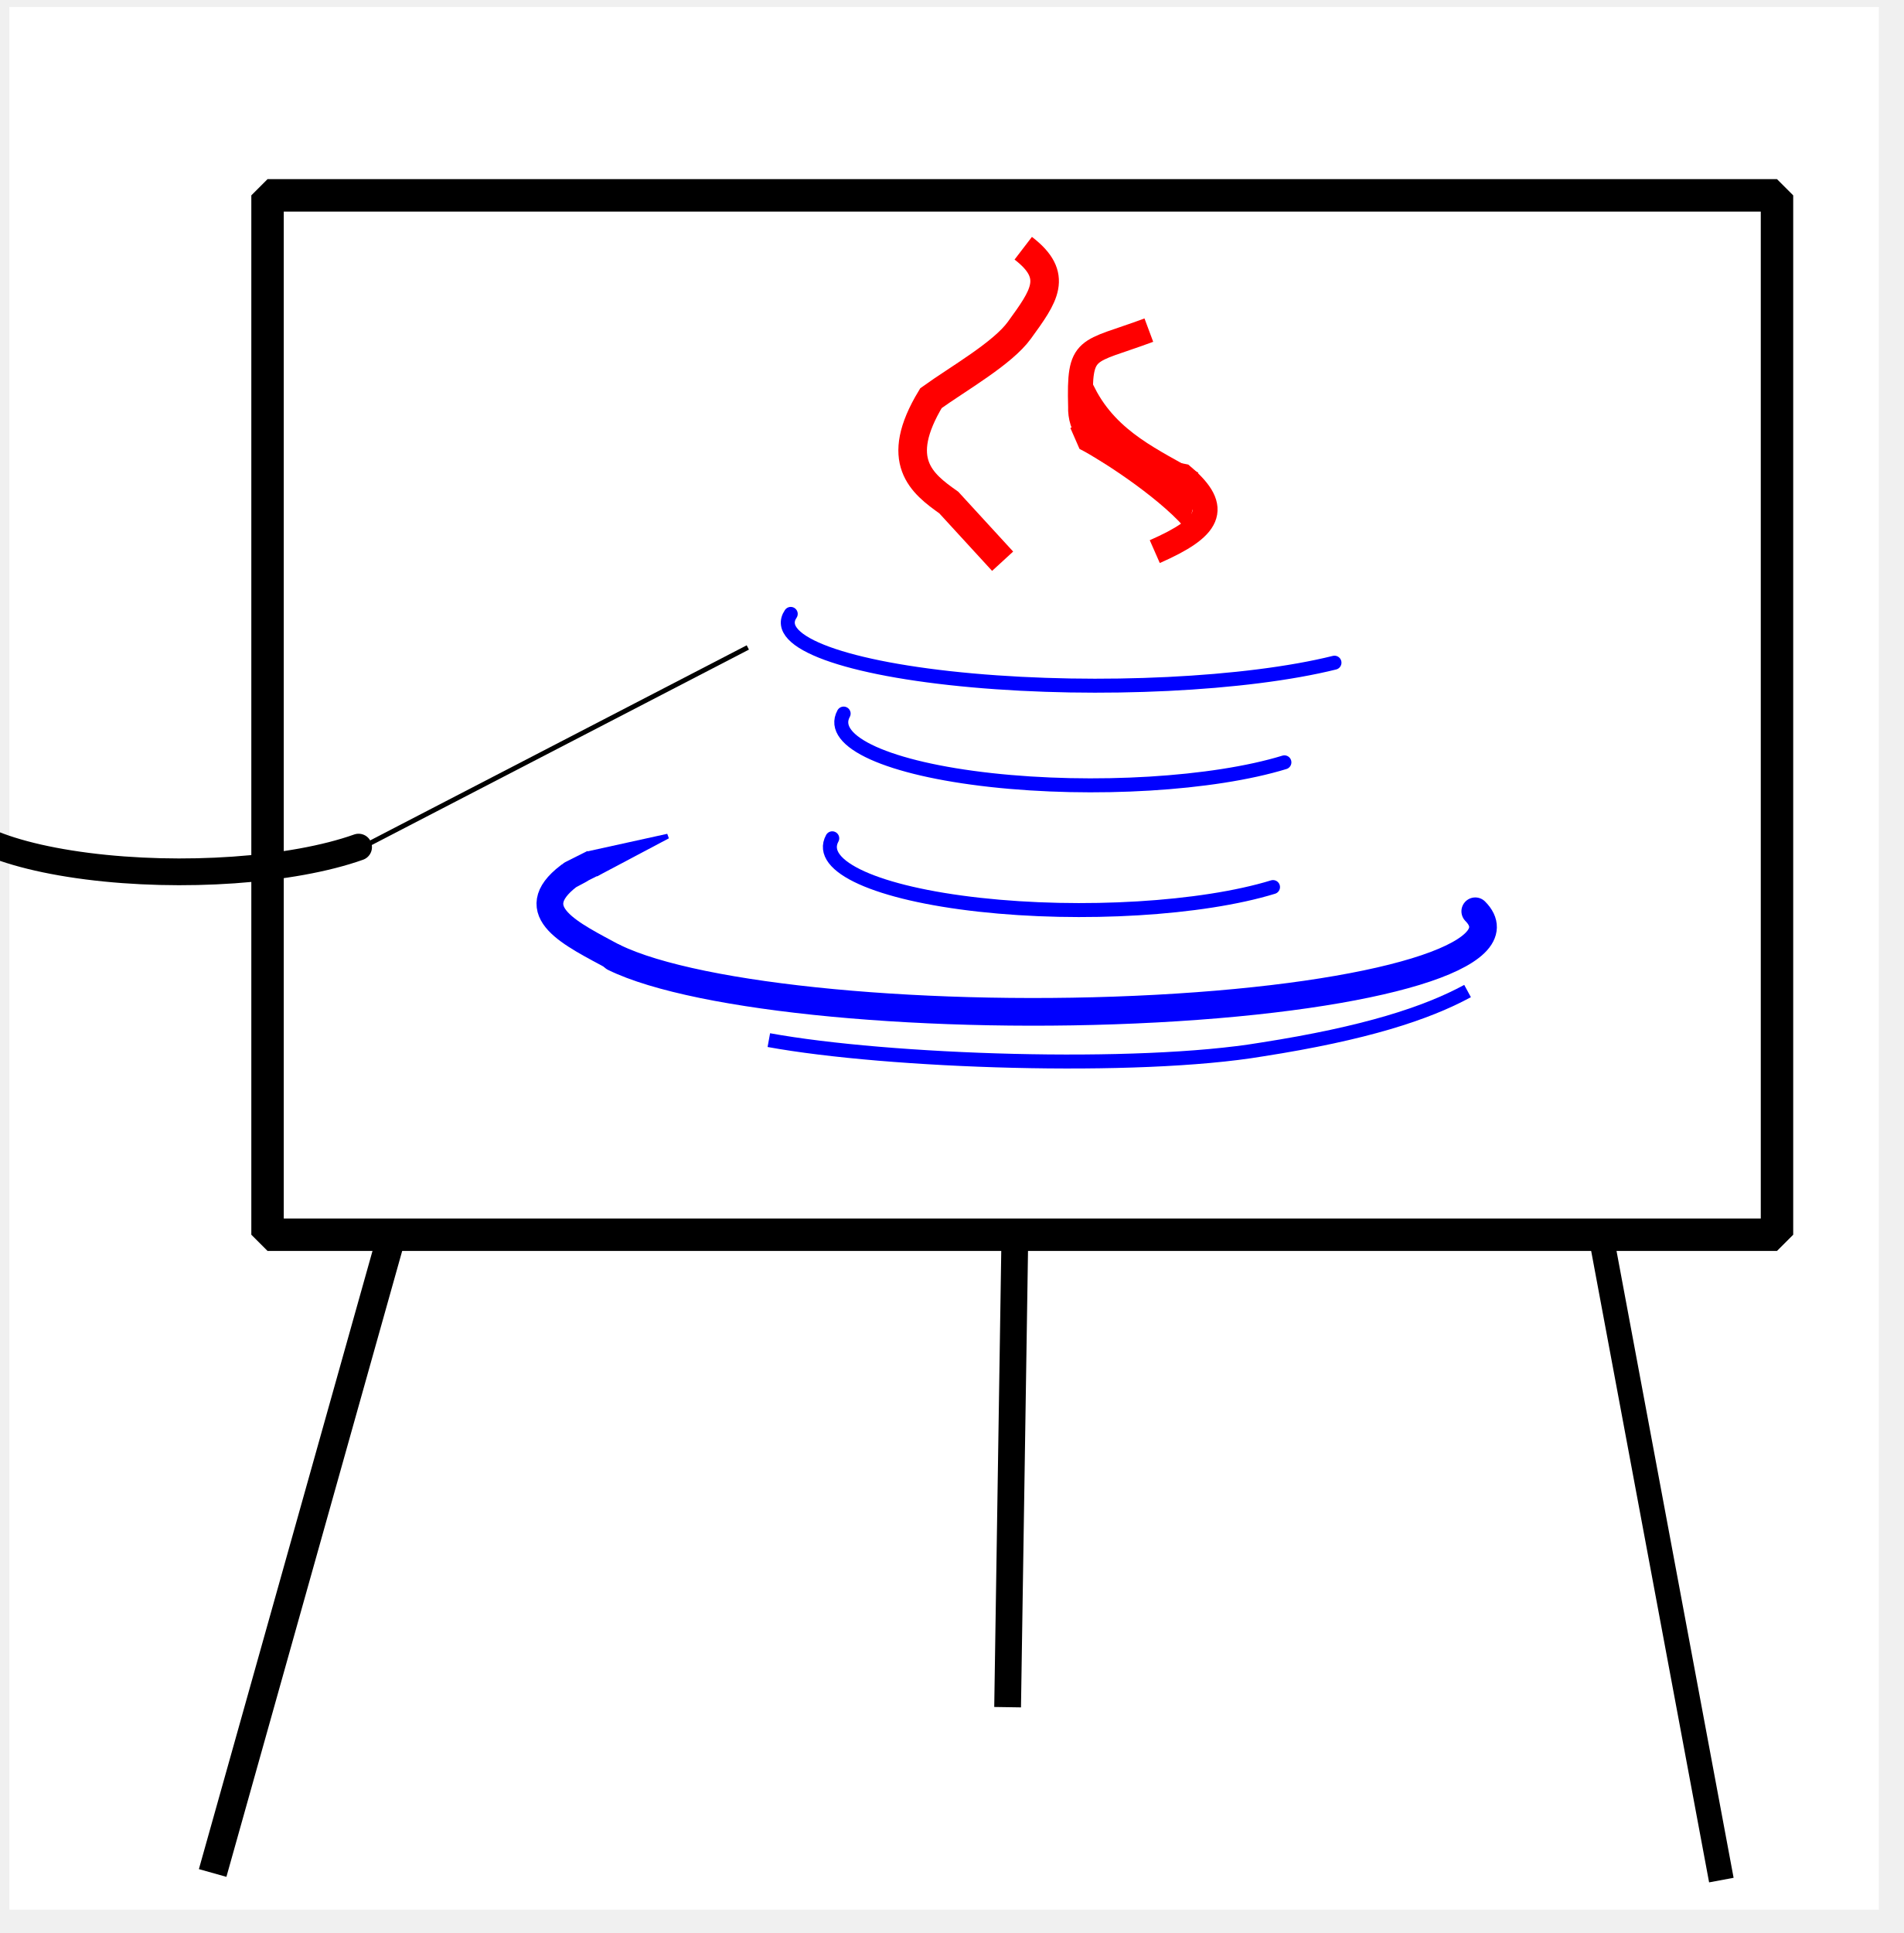
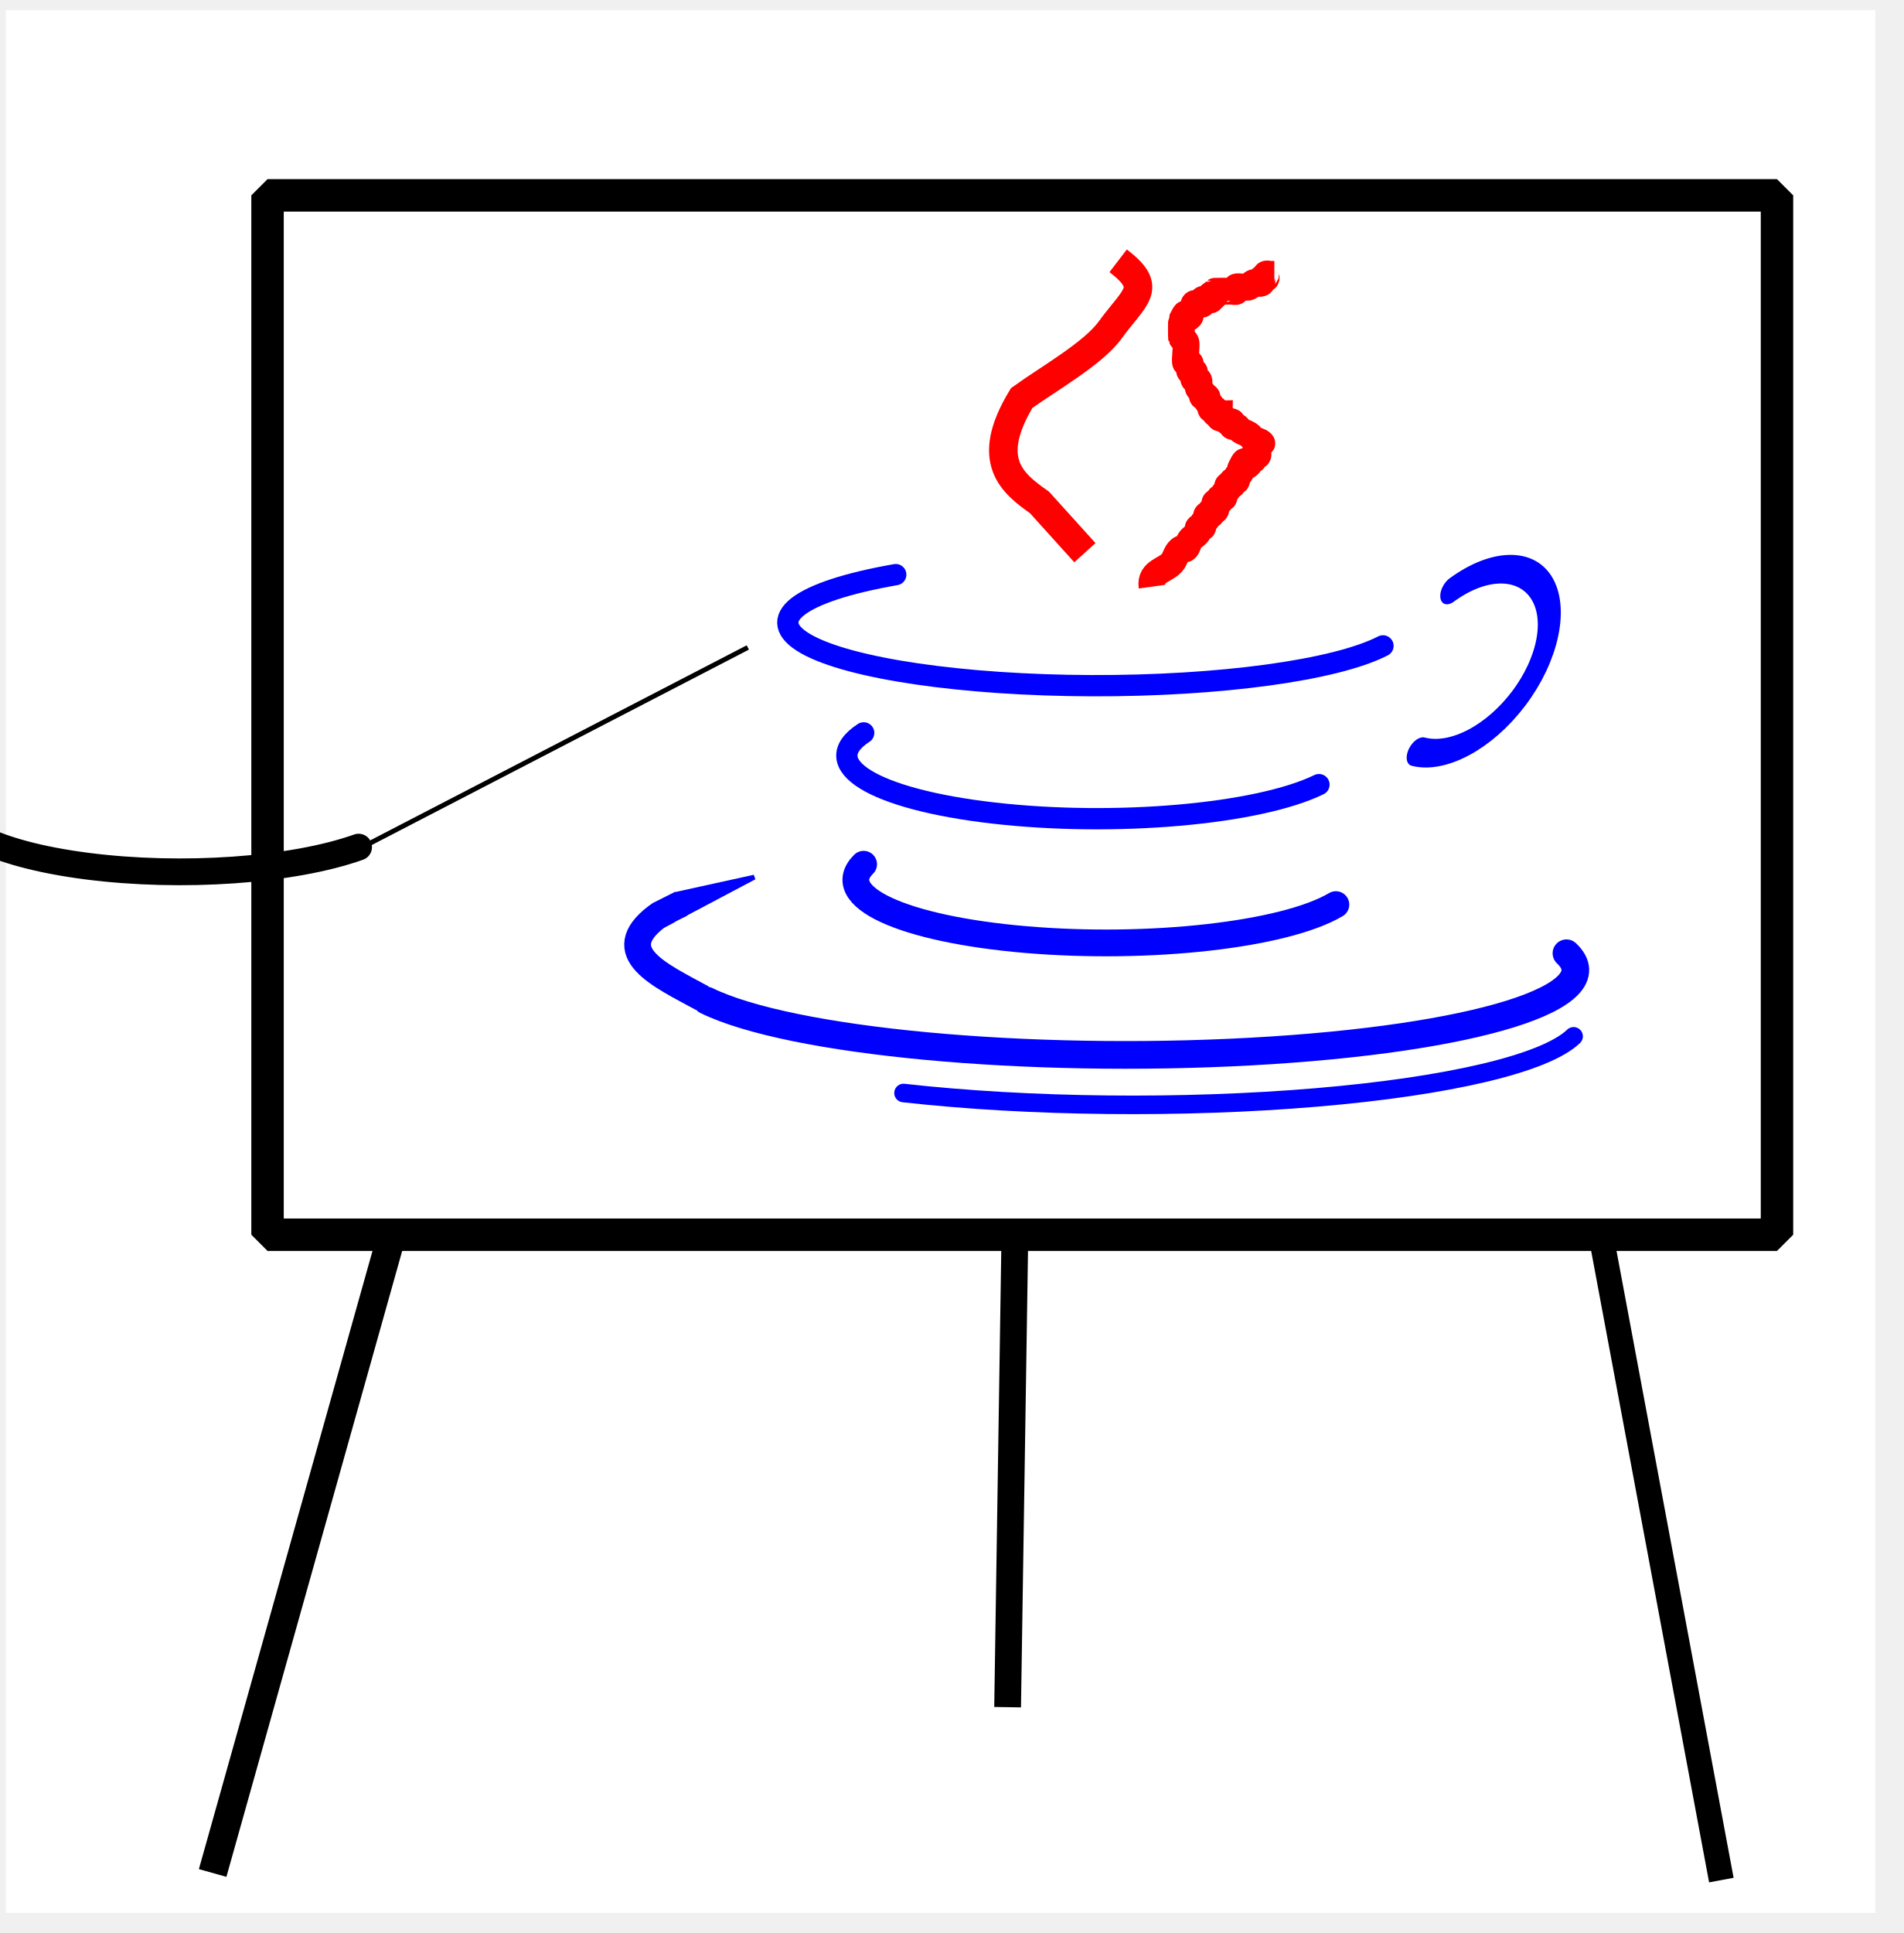
<svg xmlns="http://www.w3.org/2000/svg" width="394" height="400" viewBox="0 0 104.246 105.833" version="1.1" id="svg8">
-   <defs id="defs2" />
+   <defs id="defs2">
+     <marker orient="auto" refY="0.0" refX="0.0" id="Arrow1Mstart" style="overflow:visible">
+       <path id="path4509" d="M 0.0,0.0 L 5.0,-5.0 L -12.5,0.0 L 5.0,5.0 L 0.0,0.0 z " style="fill-rule:evenodd;stroke:#000000;stroke-width:1pt;stroke-opacity:1;fill:#000000;fill-opacity:1" transform="scale(0.4) translate(10,0)" />
+     </marker>
+   </defs>
  <g id="layer1" transform="translate(0,-191.1667)">
-     <rect style="opacity:1;fill:#ffffff;fill-opacity:1;fill-rule:evenodd;stroke:none;stroke-width:1.365;stroke-linecap:round;stroke-linejoin:bevel;stroke-miterlimit:4;stroke-dasharray:none;stroke-dashoffset:0;stroke-opacity:1;paint-order:stroke fill markers" id="rect4598" width="102.379" height="104.17" x="0.512" y="191.55" />
-     <path style="opacity:1;fill:none;fill-opacity:1;fill-rule:evenodd;stroke:#0000ff;stroke-width:1.516;stroke-linecap:round;stroke-linejoin:bevel;stroke-miterlimit:4;stroke-dasharray:none;stroke-dashoffset:0;stroke-opacity:1;paint-order:stroke fill markers" id="path4546" d="M 80.789,241.06 A 24.614,4.649 0 0 1 63.32,246.389 24.614,4.649 0 0 1 33.632,243.589" />
-     <path style="fill:none;fill-rule:evenodd;stroke:#0000ff;stroke-width:1.465;stroke-linecap:butt;stroke-linejoin:miter;stroke-miterlimit:4;stroke-dasharray:none;stroke-opacity:1" d="M 33.66,243.585 C 31.321,242.312 28.578,241.092 31.149,239.125 33.209,238.04 29.514,239.92 32.503,238.41" id="path4556" />
-     <path style="fill:#0000ff;fill-rule:evenodd;stroke:#0000ff;stroke-width:0.265px;stroke-linecap:butt;stroke-linejoin:miter;stroke-opacity:1" d="M 32.349,237.876 36.568,236.948 32.761,238.964 Z" id="path4560" />
-     <path style="fill:none;fill-rule:evenodd;stroke:#0000ff;stroke-width:0.765;stroke-linecap:butt;stroke-linejoin:miter;stroke-miterlimit:4;stroke-dasharray:none;stroke-opacity:1" d="M 42.103,248.114 C 48.634,249.304 62.258,249.777 69.106,248.626 74.763,247.744 78.112,246.65 80.367,245.427" id="path4564" />
-     <path style="opacity:1;fill:none;fill-opacity:1;fill-rule:evenodd;stroke:#0000ff;stroke-width:0.765;stroke-linecap:round;stroke-linejoin:bevel;stroke-miterlimit:4;stroke-dasharray:none;stroke-dashoffset:0;stroke-opacity:1;paint-order:stroke fill markers" id="path4568" d="M 70.337,232.905 A 13.693,3.455 0 0 1 54.265,233.874 13.693,3.455 0 0 1 46.2,230.235" />
-     <path style="opacity:1;fill:none;fill-opacity:1;fill-rule:evenodd;stroke:#0000ff;stroke-width:0.765;stroke-linecap:round;stroke-linejoin:bevel;stroke-miterlimit:4;stroke-dasharray:none;stroke-dashoffset:0;stroke-opacity:1;paint-order:stroke fill markers" id="path4568-0" d="M 69.713,239.734 A 13.693,3.455 0 0 1 53.641,240.703 13.693,3.455 0 0 1 45.576,237.064" />
-     <path style="opacity:1;fill:none;fill-opacity:1;fill-rule:evenodd;stroke:#0000ff;stroke-width:0.765;stroke-linecap:round;stroke-linejoin:bevel;stroke-miterlimit:4;stroke-dasharray:none;stroke-dashoffset:0;stroke-opacity:1;paint-order:stroke fill markers" id="path4568-6" d="M 73.079,227.449 A 16.893,3.455 0 0 1 53.252,228.418 16.893,3.455 0 0 1 43.303,224.778" />
-     <path style="fill:none;fill-rule:evenodd;stroke:#ff0000;stroke-width:1.565;stroke-linecap:butt;stroke-linejoin:miter;stroke-miterlimit:4;stroke-dasharray:none;stroke-opacity:1" d="M 54.906,221.894 51.957,218.68 C 50.473,217.634 48.9,216.404 50.983,212.965 52.471,211.894 54.9,210.524 55.824,209.247 57.177,207.379 58.008,206.269 56.035,204.757" id="path4594" />
-     <path style="fill:none;fill-rule:evenodd;stroke:#ff0000;stroke-width:1.365;stroke-linecap:butt;stroke-linejoin:miter;stroke-miterlimit:4;stroke-dasharray:none;stroke-opacity:1" d="M 63.238,221.368 C 66.223,220.055 66.864,219.021 64.766,217.238 62.067,216.72 59.091,215.715 59.175,213.426 59.087,210.025 59.454,210.53 62.913,209.241" id="path4596" />
-     <path style="fill:#ff0000;fill-rule:evenodd;stroke:#ff0000;stroke-width:0.265px;stroke-linecap:butt;stroke-linejoin:miter;stroke-opacity:1" d="M 65.42,218.197 64.937,219.919 C 63.38,218.168 60.251,216.173 59.219,215.648 L 58.737,214.545" id="path4602" />
-     <path style="fill:#ff0000;fill-rule:evenodd;stroke:#ff0000;stroke-width:0.265px;stroke-linecap:butt;stroke-linejoin:miter;stroke-opacity:1" d="M 59.839,212.479 C 61.098,214.946 63.425,215.918 65.557,217.163 L 59.15,214.821 Z" id="path4606" />
+     <rect style="opacity:1;fill:#ffffff;fill-opacity:1;fill-rule:evenodd;stroke:none;stroke-width:1.365;stroke-linecap:round;stroke-linejoin:bevel;stroke-miterlimit:4;stroke-dasharray:none;stroke-dashoffset:0;stroke-opacity:1;paint-order:stroke fill markers" id="rect4598" width="102.379" height="104.17" x="0.319" y="191.725" />
+     <path style="opacity:1;fill:none;fill-opacity:1;fill-rule:evenodd;stroke:#0000ff;stroke-width:1.516;stroke-linecap:round;stroke-linejoin:bevel;stroke-miterlimit:4;stroke-dasharray:none;stroke-dashoffset:0;stroke-opacity:1;paint-order:stroke fill markers" id="path4546" d="M 85.783,243.359 A 24.614,4.649 0 0 1 68.529,248.738 24.614,4.649 0 0 1 38.687,245.947" />
+     <path style="fill:none;fill-rule:evenodd;stroke:#0000ff;stroke-width:1.465;stroke-linecap:butt;stroke-linejoin:miter;stroke-miterlimit:4;stroke-dasharray:none;stroke-opacity:1" d="M 38.462,245.82 C 36.124,244.547 33.381,243.327 35.952,241.36 38.012,240.275 34.317,242.155 37.306,240.645" id="path4556" />
+     <path style="fill:#0000ff;fill-rule:evenodd;stroke:#0000ff;stroke-width:0.265px;stroke-linecap:butt;stroke-linejoin:miter;stroke-opacity:1" d="M 37.087,240.119 41.306,239.191 37.499,241.206 Z" id="path4560" />
+     <path style="opacity:1;fill:none;fill-opacity:1;fill-rule:evenodd;stroke:#0000ff;stroke-width:1.165;stroke-linecap:round;stroke-linejoin:bevel;stroke-miterlimit:4;stroke-dasharray:none;stroke-dashoffset:0;stroke-opacity:1;paint-order:stroke fill markers" id="path4568" d="M 72.229,234.126 A 13.693,3.455 0 0 1 54.45,235.686 13.693,3.455 0 0 1 47.297,231.292" />
+     <path style="opacity:1;fill:none;fill-opacity:1;fill-rule:evenodd;stroke:#0000ff;stroke-width:1.465;stroke-linecap:round;stroke-linejoin:bevel;stroke-miterlimit:4;stroke-dasharray:none;stroke-dashoffset:0;stroke-opacity:1;paint-order:stroke fill markers" id="path4568-0" d="M 73.156,240.694 A 13.693,3.455 0 0 1 56.172,242.609 13.693,3.455 0 0 1 47.294,238.484" />
+     <path style="opacity:1;fill:none;fill-opacity:1;fill-rule:evenodd;stroke:#0000ff;stroke-width:1.165;stroke-linecap:round;stroke-linejoin:bevel;stroke-miterlimit:4;stroke-dasharray:none;stroke-dashoffset:0;stroke-opacity:1;paint-order:stroke fill markers" id="path4568-6" d="M 75.735,226.529 A 16.893,3.455 0 0 1 59.763,228.708 16.893,3.455 0 0 1 44.143,226.424 16.893,3.455 0 0 1 49.053,222.628" />
+     <path style="fill:none;fill-rule:evenodd;stroke:#ff0000;stroke-width:1.565;stroke-linecap:butt;stroke-linejoin:miter;stroke-miterlimit:4;stroke-dasharray:none;stroke-opacity:1" d="M 59.411,221.426 56.924,218.674 C 55.44,217.628 53.866,216.398 55.95,212.959 57.438,211.888 59.866,210.518 60.791,209.241 62.144,207.373 63.206,206.956 61.233,205.445" id="path4594" />
+     <path style="opacity:1;fill:none;fill-opacity:1;fill-rule:evenodd;stroke:#0000ff;stroke-width:1.422;stroke-linecap:round;stroke-linejoin:bevel;stroke-miterlimit:4;stroke-dasharray:none;stroke-dashoffset:0;stroke-opacity:1;paint-order:stroke fill markers" id="path5121" d="M 89.792,265.206 A 5.017,4.464 0 0 1 95.351,267.684 5.017,4.464 0 0 1 93.931,273.071 5.017,4.464 0 0 1 87.714,273.092" transform="matrix(0.8853991,-0.4648316,0,1,0,0)" />
    <rect style="opacity:1;fill:none;fill-opacity:1;fill-rule:evenodd;stroke:#000000;stroke-width:1.776;stroke-linecap:round;stroke-linejoin:bevel;stroke-miterlimit:4;stroke-dasharray:none;stroke-dashoffset:0;stroke-opacity:1;paint-order:stroke fill markers" id="rect4610" width="82.661" height="56.906" x="14.651" y="201.863" />
    <path style="fill:none;fill-rule:evenodd;stroke:#000000;stroke-width:1.565;stroke-linecap:butt;stroke-linejoin:miter;stroke-miterlimit:4;stroke-dasharray:none;stroke-opacity:1" d="M 21.388,259.029 11.645,293.714" id="path4612" />
    <path style="fill:none;fill-rule:evenodd;stroke:#000000;stroke-width:1.365;stroke-linecap:butt;stroke-linejoin:miter;stroke-miterlimit:4;stroke-dasharray:none;stroke-opacity:1" d="M 87.64,258.639 94.265,294.103" id="path4614" />
    <path style="fill:none;fill-rule:evenodd;stroke:#000000;stroke-width:1.465;stroke-linecap:butt;stroke-linejoin:miter;stroke-miterlimit:4;stroke-dasharray:none;stroke-opacity:1" d="M 55.569,259.304 55.179,284.636" id="path4616" />
    <path style="opacity:1;fill:none;fill-opacity:1;fill-rule:evenodd;stroke:#000000;stroke-width:1.465;stroke-linecap:round;stroke-linejoin:bevel;stroke-miterlimit:4;stroke-dasharray:none;stroke-dashoffset:0;stroke-opacity:1;paint-order:stroke fill markers" id="path4618" d="M 19.637,237.547 A 12.669,3.711 0 0 1 4.767,238.588 12.669,3.711 0 0 1 -2.695,234.679" />
    <path style="fill:none;fill-rule:evenodd;stroke:#000000;stroke-width:0.265px;stroke-linecap:butt;stroke-linejoin:miter;stroke-opacity:1" d="M 19.708,237.62 40.952,226.615" id="path4620" />
+     <path style="opacity:1;fill:none;fill-opacity:1;fill-rule:evenodd;stroke:#0000ff;stroke-width:1.016;stroke-linecap:round;stroke-linejoin:bevel;stroke-miterlimit:4;stroke-dasharray:none;stroke-dashoffset:0;stroke-opacity:1;paint-order:stroke fill markers" id="path4546-4" d="M 86.174,247.907 A 24.614,4.649 0 0 1 72.079,251.253 24.614,4.649 0 0 1 49.479,251.01" />
+     <path style="fill:none;fill-rule:nonzero;stroke:#ff0000;stroke-width:1.465;stroke-linecap:butt;stroke-linejoin:miter;stroke-miterlimit:4;stroke-dasharray:none;stroke-opacity:1" d="M 63.085,223.286 C 62.963,222.404 63.906,222.4 64.24,221.899 64.381,221.688 64.437,221.338 64.702,221.206 64.771,221.172 64.879,221.26 64.933,221.206 65.055,221.084 65.069,220.887 65.164,220.744 65.285,220.563 65.529,220.477 65.626,220.282 65.661,220.213 65.572,220.105 65.626,220.051 65.681,219.996 65.803,220.105 65.858,220.051 65.912,219.996 65.823,219.888 65.858,219.82 65.906,219.722 66.04,219.686 66.089,219.588 66.123,219.52 66.034,219.412 66.089,219.357 66.143,219.303 66.265,219.412 66.32,219.357 66.374,219.303 66.265,219.181 66.32,219.126 66.374,219.072 66.496,219.181 66.551,219.126 66.66,219.017 66.442,218.773 66.551,218.664 66.605,218.61 66.727,218.719 66.782,218.664 66.836,218.61 66.727,218.488 66.782,218.433 66.836,218.379 66.958,218.488 67.013,218.433 67.067,218.379 66.979,218.271 67.013,218.202 67.062,218.105 67.195,218.068 67.244,217.971 67.278,217.902 67.19,217.794 67.244,217.74 67.299,217.685 67.421,217.794 67.475,217.74 67.53,217.685 67.421,217.563 67.475,217.509 67.53,217.454 67.652,217.563 67.706,217.509 67.761,217.454 67.672,217.347 67.706,217.278 67.755,217.18 67.889,217.144 67.937,217.047 67.972,216.978 67.903,216.884 67.937,216.816 68.418,215.854 67.921,217.063 68.399,216.584 68.454,216.53 68.345,216.408 68.399,216.353 68.454,216.299 68.576,216.408 68.631,216.353 68.685,216.299 68.576,216.177 68.631,216.122 68.685,216.068 68.807,216.177 68.862,216.122 68.977,216.007 68.746,215.545 68.862,215.429 68.916,215.375 69.147,215.483 69.093,215.429 68.971,215.307 68.774,215.293 68.631,215.198 68.54,215.138 68.49,215.027 68.399,214.967 68.256,214.871 68.081,214.831 67.937,214.736 67.847,214.675 67.804,214.553 67.706,214.505 67.637,214.47 67.53,214.559 67.475,214.505 67.421,214.45 67.53,214.328 67.475,214.274 67.421,214.219 67.313,214.308 67.244,214.274 67.147,214.225 67.11,214.091 67.013,214.043 66.944,214.008 66.836,214.097 66.782,214.043 66.727,213.988 66.782,213.889 66.782,213.811 66.705,213.811 66.605,213.866 66.551,213.811 66.496,213.757 66.605,213.635 66.551,213.58 66.496,213.526 66.374,213.635 66.32,213.58 66.265,213.526 66.354,213.418 66.32,213.349 66.271,213.252 66.137,213.216 66.089,213.118 66.054,213.049 66.143,212.942 66.089,212.887 66.034,212.833 65.912,212.942 65.858,212.887 65.803,212.833 65.892,212.725 65.858,212.656 65.809,212.559 65.675,212.522 65.626,212.425 65.558,212.287 65.735,212.072 65.626,211.963 65.572,211.908 65.45,212.017 65.395,211.963 65.286,211.854 65.504,211.61 65.395,211.501 65.341,211.446 65.219,211.555 65.164,211.501 65.055,211.392 65.273,211.147 65.164,211.039 65.11,210.984 64.988,211.093 64.933,211.039 64.852,210.957 65.013,210.043 64.933,209.883 64.885,209.786 64.751,209.749 64.702,209.652 64.692,209.632 64.692,208.747 64.702,208.728 65.183,207.766 64.686,208.975 65.164,208.497 65.219,208.442 65.13,208.334 65.164,208.266 65.213,208.168 65.347,208.132 65.395,208.035 65.43,207.966 65.341,207.858 65.395,207.803 65.504,207.694 65.749,207.912 65.858,207.803 65.912,207.749 65.803,207.627 65.858,207.572 65.966,207.463 66.211,207.681 66.32,207.572 66.32,206.956 66.243,207.649 66.551,207.341 66.605,207.287 66.496,207.165 66.551,207.11 66.558,207.103 67.188,207.11 67.244,207.11 67.321,207.11 67.398,207.11 67.475,207.11 67.552,207.11 67.652,207.165 67.706,207.11 67.761,207.056 67.652,206.934 67.706,206.879 67.753,206.832 68.308,206.925 68.399,206.879 68.497,206.83 68.533,206.697 68.631,206.648 68.768,206.579 68.984,206.757 69.093,206.648 69.147,206.594 69.038,206.471 69.093,206.417 69.147,206.362 69.269,206.471 69.324,206.417 69.378,206.362 69.269,206.24 69.324,206.186 69.378,206.131 69.478,206.186 69.555,206.186 69.632,206.186 69.709,206.186 69.786,206.186" id="path5138" />
  </g>
</svg>
